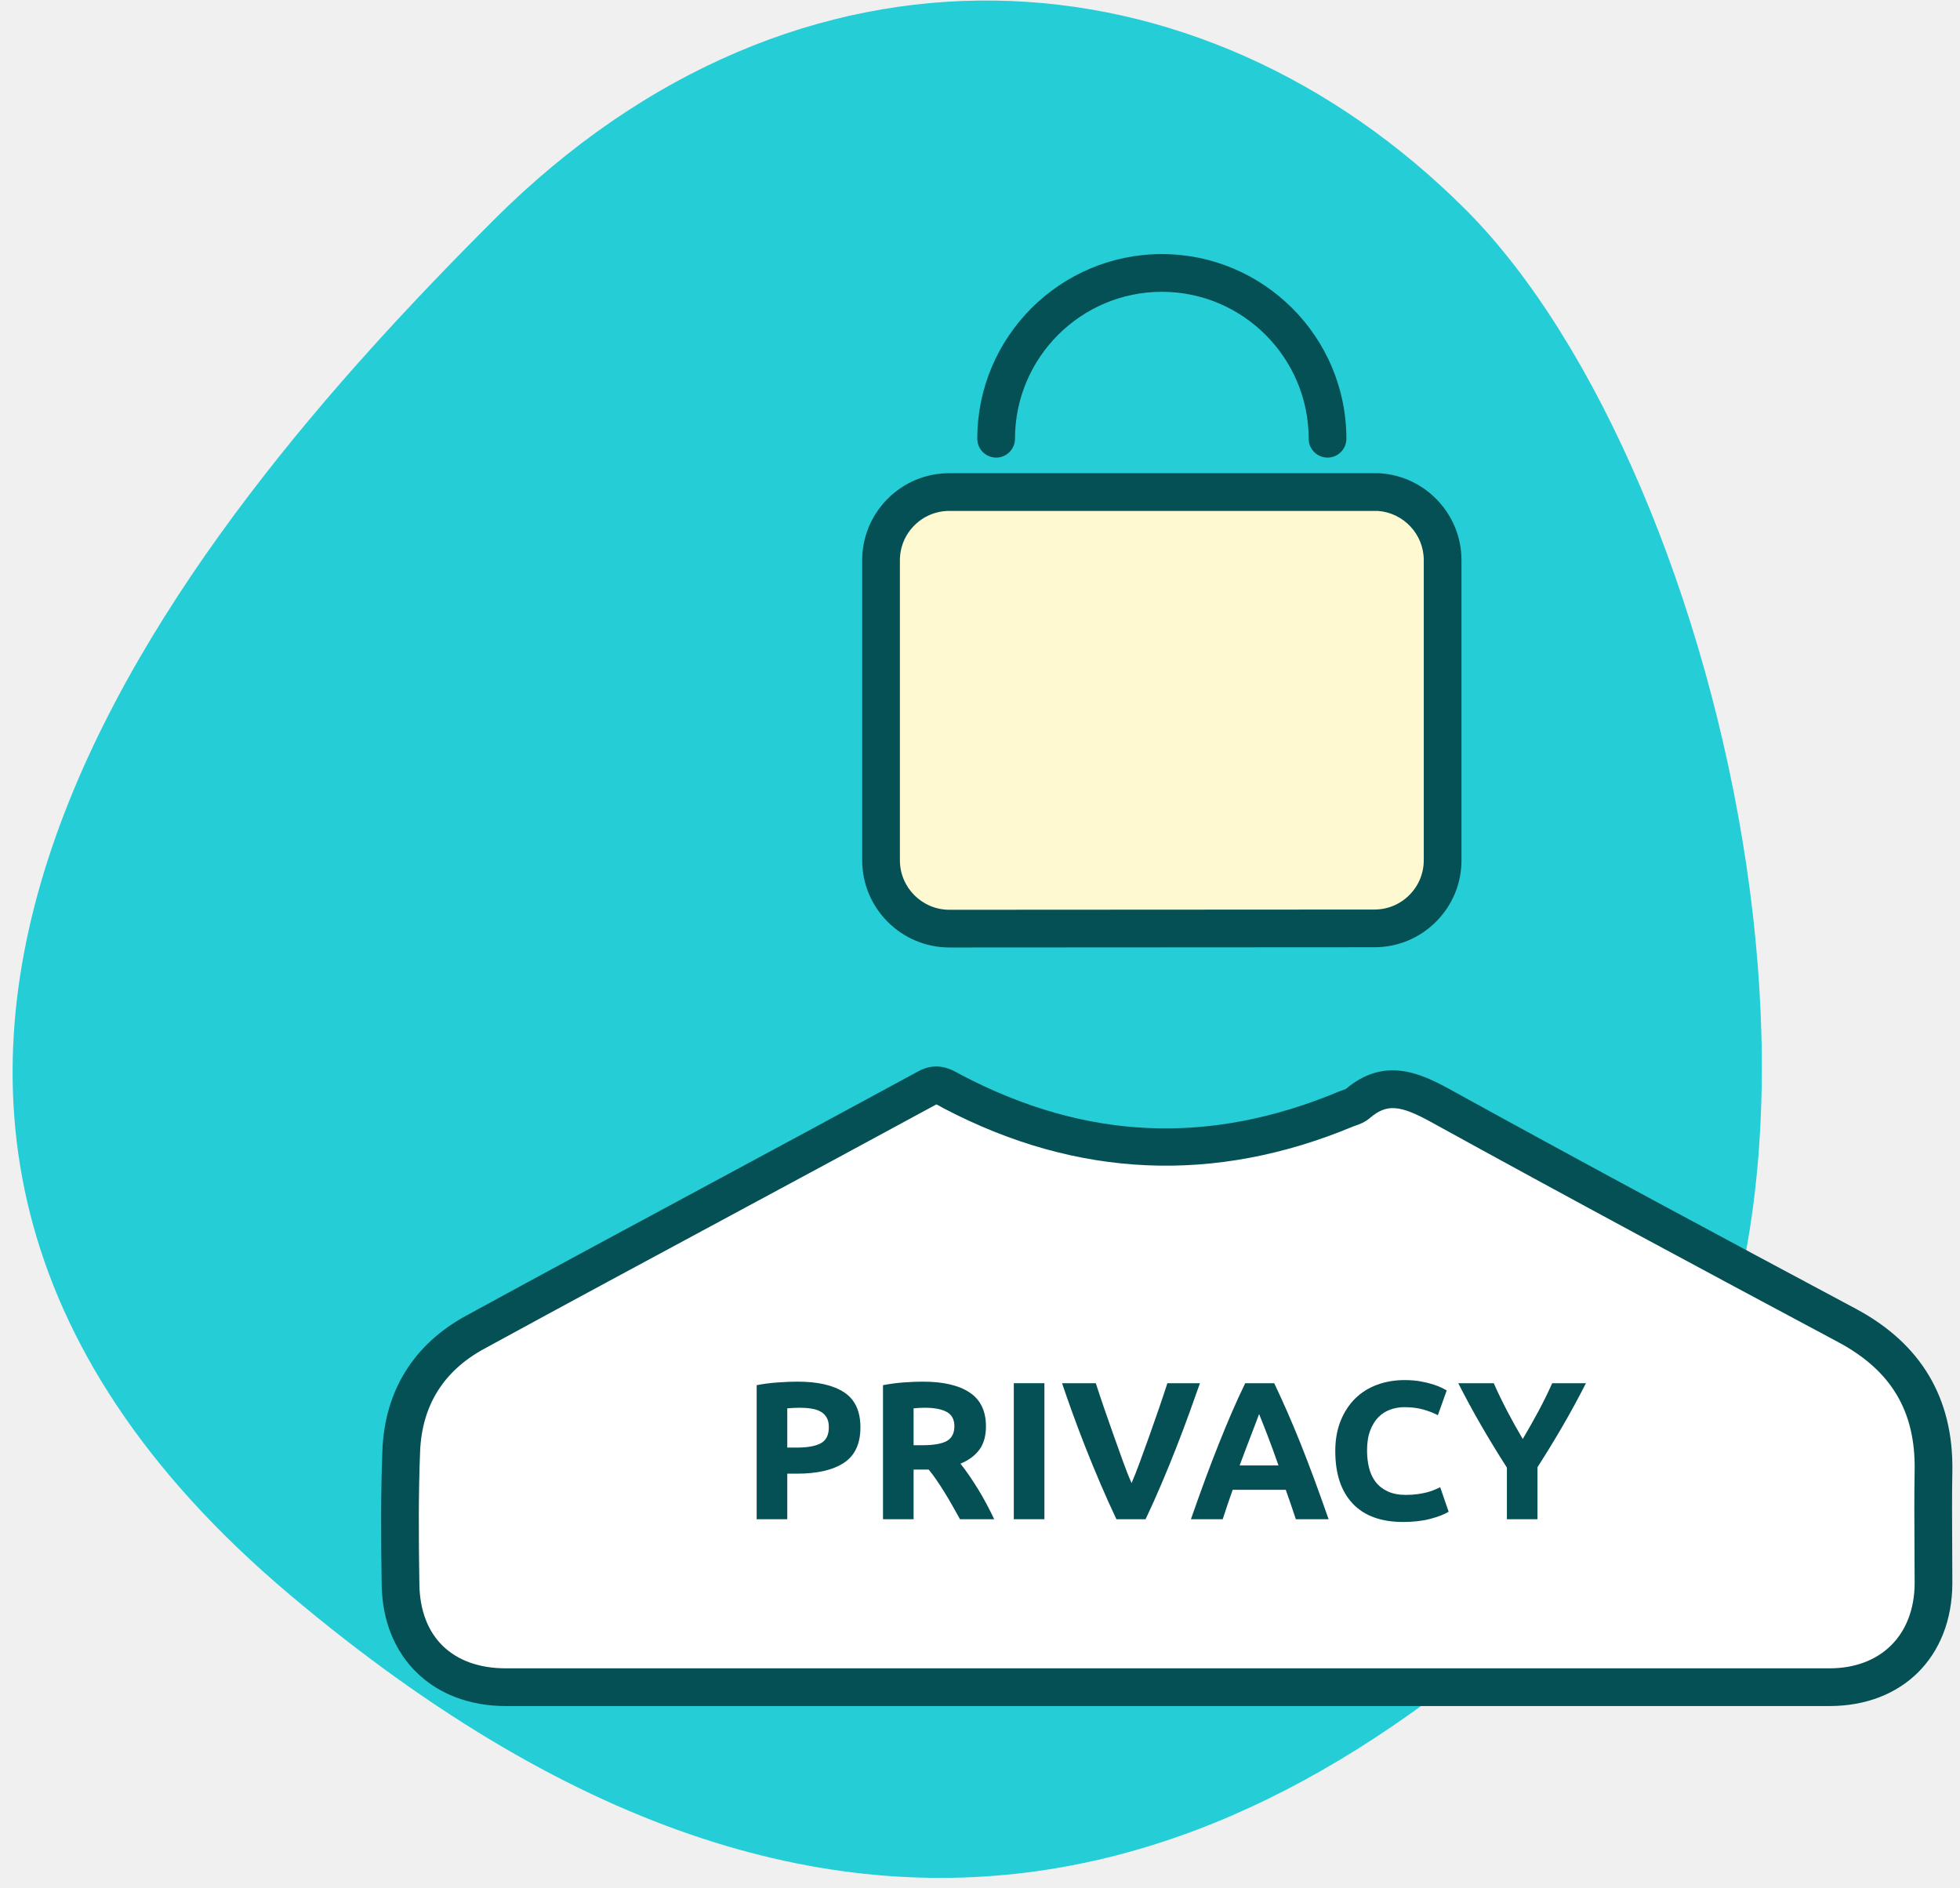
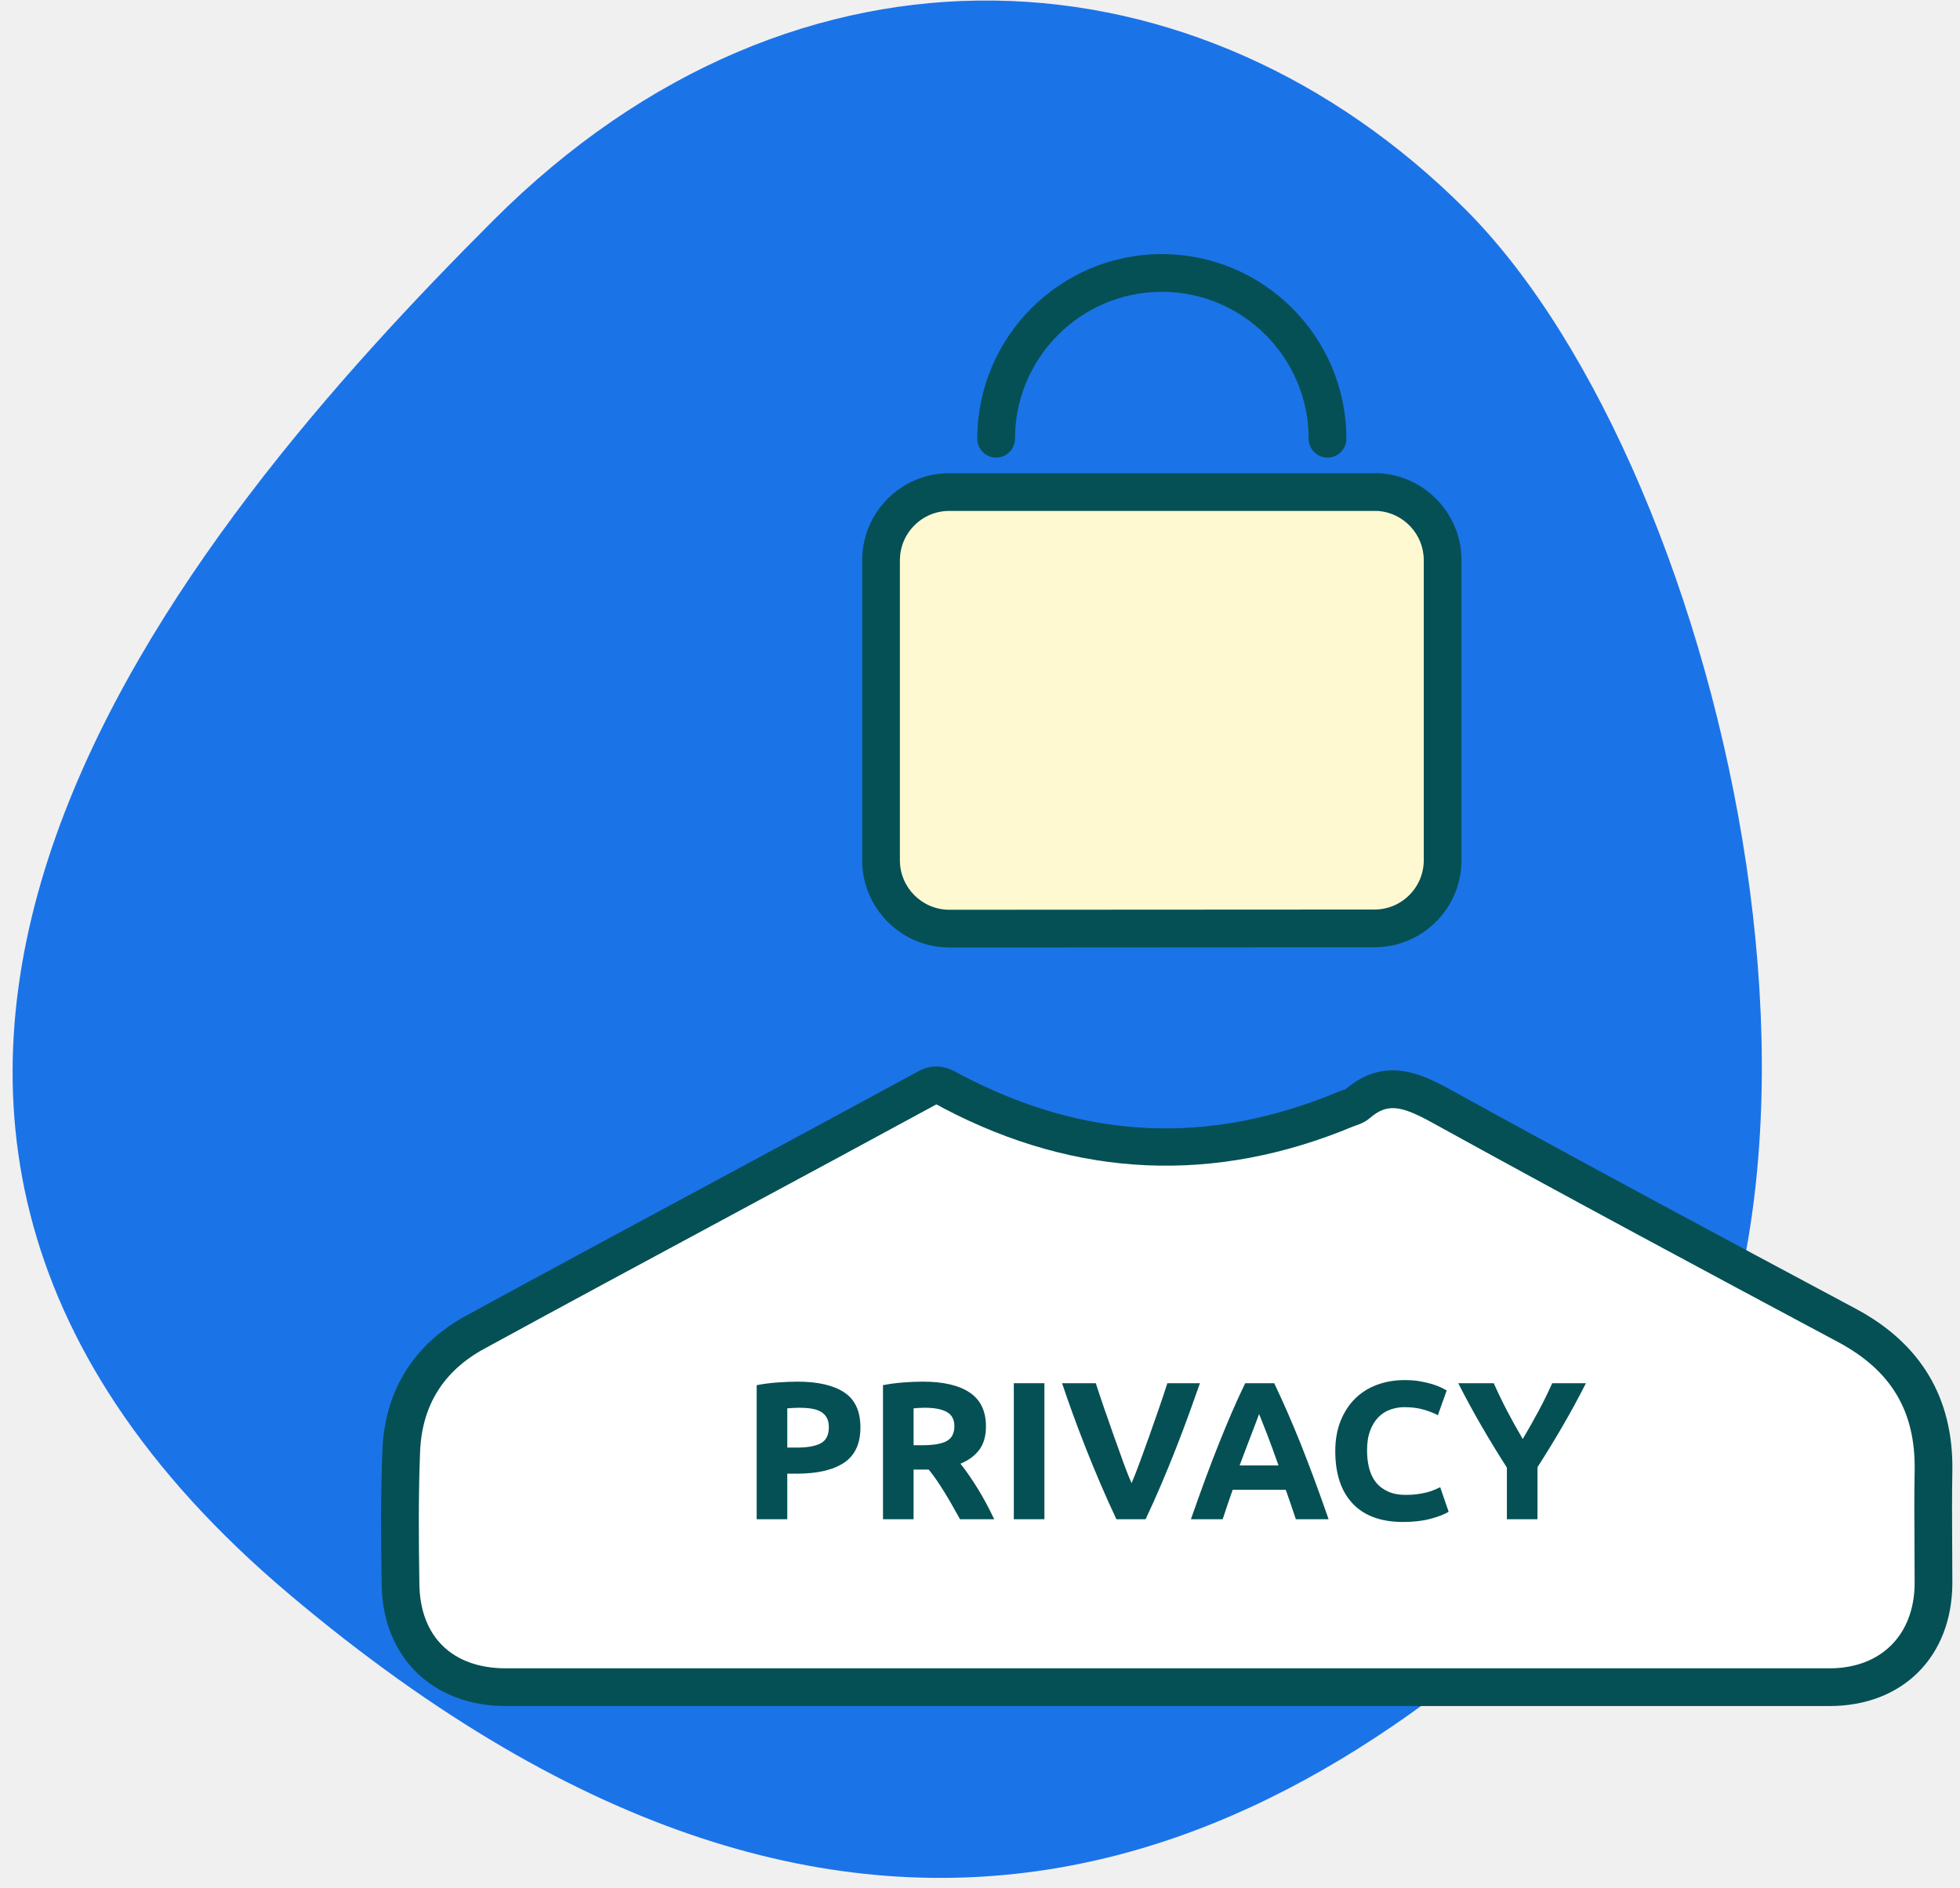
<svg xmlns="http://www.w3.org/2000/svg" width="108px" height="104px" viewBox="0 0 108 104" version="1.1">
  <g id="Page-1" stroke="none" stroke-width="1" fill="none" fill-rule="evenodd">
    <g id="Update-Copy-19" transform="translate(-308, -1220)">
      <g id="Group-25" transform="translate(291, 1205)">
-         <path d="M117,65.638 C117,42.454 80.112,19 59.462,19 C38.812,19 22,33.4 22,57.322 C22,81.244 25.361,122.366 67.601,118.78 C109.841,115.195 117,88.822 117,65.638 Z" id="Path-13" fill="#25CDD6" transform="translate(69.5, 69) rotate(-315) translate(-69.5, -69) " />
+         <path d="M117,65.638 C117,42.454 80.112,19 59.462,19 C38.812,19 22,33.4 22,57.322 C22,81.244 25.361,122.366 67.601,118.78 C109.841,115.195 117,88.822 117,65.638 Z" id="Path-13" fill="#1B73E8" transform="translate(69.5, 69) rotate(-315) translate(-69.5, -69) " />
        <g id="Group-9" transform="translate(38, 29)" fill-rule="nonzero">
          <path d="M43.295,78.961 C31.156,78.961 19.017,78.961 6.878,78.961 C3.401,78.961 1.129,76.785 1.071,73.326 C1.032,70.857 1.013,68.409 1.11,65.941 C1.226,63.026 2.644,60.791 5.169,59.412 C13.462,54.884 21.795,50.453 30.088,45.945 C30.69,45.614 31.059,45.925 31.506,46.158 C38.595,49.87 45.82,50.181 53.201,47.091 C53.415,47.013 53.648,46.955 53.822,46.8 C55.357,45.498 56.736,46.022 58.328,46.897 C65.767,50.997 73.264,55.02 80.762,59.023 C84.005,60.752 85.598,63.356 85.54,67.029 C85.501,69.109 85.54,71.168 85.54,73.248 C85.52,76.687 83.228,78.961 79.81,78.961 C67.632,78.961 55.454,78.961 43.295,78.961 Z" id="Path" fill="#FFFFFF" />
          <path d="M79.81,80 L6.878,80 C2.85,80 0.099,77.325 0.032,73.343 C-0.011,70.584 -0.021,68.263 0.072,65.9 C0.202,62.632 1.793,60.073 4.671,58.5 C9.193,56.031 13.8,53.552 18.255,51.154 C21.974,49.152 25.819,47.083 29.592,45.032 C30.613,44.472 31.408,44.915 31.835,45.154 C31.885,45.182 31.935,45.21 31.987,45.237 C38.85,48.83 45.657,49.123 52.8,46.133 C52.815,46.126 52.83,46.121 52.846,46.115 C52.891,46.098 52.937,46.082 52.984,46.067 C53.042,46.047 53.119,46.02 53.155,46.004 C55.226,44.25 57.169,45.075 58.829,45.986 C66.353,50.134 74.052,54.262 81.251,58.106 C84.85,60.025 86.642,63.033 86.579,67.046 C86.553,68.421 86.562,69.816 86.57,71.165 C86.574,71.858 86.579,72.552 86.579,73.248 C86.556,77.289 83.835,80 79.81,80 Z M30.598,46.85 C30.595,46.852 30.591,46.854 30.588,46.855 C26.808,48.91 22.96,50.981 19.24,52.983 C14.787,55.38 10.183,57.858 5.667,60.323 C3.433,61.544 2.249,63.448 2.148,65.983 C2.057,68.297 2.066,70.586 2.109,73.309 C2.158,76.197 3.941,77.922 6.878,77.922 L79.81,77.922 C82.643,77.922 84.485,76.085 84.501,73.242 C84.501,72.556 84.496,71.867 84.492,71.178 C84.484,69.816 84.475,68.408 84.501,67.01 C84.553,63.753 83.209,61.505 80.273,59.94 C73.067,56.092 65.36,51.959 57.827,47.807 C56.123,46.871 55.406,46.823 54.501,47.586 C54.205,47.845 53.888,47.954 53.655,48.033 C53.629,48.042 53.603,48.051 53.577,48.06 C45.944,51.248 38.357,50.918 31.024,47.079 C30.956,47.043 30.888,47.005 30.821,46.968 C30.749,46.928 30.656,46.875 30.598,46.85 Z" id="Shape" fill="#055054" />
          <g id="XMLID_63_" transform="translate(20.60605, 61.99134)" fill="#055054">
            <path d="M2.336,0.135 C3.453,0.135 4.31,0.331 4.908,0.724 C5.506,1.117 5.805,1.761 5.805,2.654 C5.805,3.555 5.503,4.206 4.897,4.606 C4.292,5.006 3.428,5.206 2.303,5.206 L1.774,5.206 L1.774,7.715 L0.088,7.715 L0.088,0.33 C0.456,0.257 0.844,0.207 1.255,0.178 C1.666,0.149 2.026,0.135 2.336,0.135 Z M2.444,1.573 C2.322,1.573 2.201,1.577 2.082,1.584 C1.963,1.591 1.86,1.598 1.774,1.606 L1.774,3.768 L2.303,3.768 C2.887,3.768 3.326,3.689 3.622,3.53 C3.917,3.372 4.065,3.076 4.065,2.644 C4.065,2.435 4.027,2.262 3.951,2.125 C3.876,1.988 3.768,1.878 3.627,1.795 C3.487,1.712 3.316,1.654 3.114,1.622 C2.912,1.589 2.689,1.573 2.444,1.573 Z" id="Shape" />
          </g>
          <g id="XMLID_66_" transform="translate(27.53245, 61.99134)" fill="#055054">
            <path d="M2.315,0.135 C3.44,0.135 4.301,0.335 4.899,0.735 C5.497,1.135 5.796,1.757 5.796,2.6 C5.796,3.126 5.675,3.554 5.434,3.882 C5.192,4.21 4.845,4.467 4.391,4.655 C4.542,4.842 4.7,5.057 4.866,5.298 C5.032,5.54 5.196,5.792 5.358,6.055 C5.52,6.318 5.677,6.592 5.828,6.877 C5.98,7.162 6.12,7.441 6.25,7.715 L4.365,7.715 C4.228,7.47 4.088,7.221 3.947,6.969 C3.806,6.717 3.661,6.472 3.513,6.233 C3.365,5.996 3.219,5.77 3.074,5.558 C2.929,5.345 2.785,5.152 2.64,4.979 L1.808,4.979 L1.808,7.715 L0.122,7.715 L0.122,0.329 C0.49,0.257 0.87,0.207 1.262,0.178 C1.654,0.149 2.006,0.135 2.315,0.135 Z M2.413,1.573 C2.29,1.573 2.18,1.577 2.083,1.584 C1.986,1.591 1.894,1.598 1.808,1.606 L1.808,3.638 L2.283,3.638 C2.917,3.638 3.371,3.559 3.645,3.401 C3.919,3.242 4.056,2.972 4.056,2.589 C4.056,2.222 3.917,1.961 3.639,1.806 C3.362,1.651 2.953,1.573 2.413,1.573 Z" id="Shape" />
          </g>
          <g id="XMLID_69_" transform="translate(34.80518, 62.1645)" fill="#055054">
            <polygon id="Path" points="0.058 0.048 1.744 0.048 1.744 7.542 0.058 7.542" />
          </g>
          <g id="XMLID_71_" transform="translate(37.40258, 62.1645)" fill="#055054">
            <path d="M3.114,7.542 C2.816,6.913 2.522,6.259 2.232,5.582 C1.942,4.906 1.667,4.236 1.406,3.573 C1.145,2.911 0.905,2.276 0.686,1.67 C0.467,1.065 0.278,0.524 0.119,0.048 L1.978,0.048 C2.118,0.482 2.274,0.949 2.446,1.45 C2.617,1.95 2.792,2.448 2.97,2.945 C3.148,3.442 3.319,3.918 3.482,4.373 C3.645,4.828 3.801,5.221 3.95,5.552 C4.091,5.224 4.245,4.832 4.412,4.376 C4.578,3.922 4.751,3.446 4.929,2.949 C5.107,2.452 5.282,1.953 5.453,1.453 C5.625,0.953 5.781,0.485 5.922,0.048 L7.717,0.048 C7.549,0.526 7.356,1.068 7.138,1.672 C6.919,2.277 6.681,2.911 6.421,3.574 C6.162,4.237 5.888,4.908 5.6,5.585 C5.312,6.263 5.019,6.915 4.722,7.542 L3.114,7.542 Z" id="Path" />
          </g>
          <g id="XMLID_73_" transform="translate(44.50215, 62.1645)" fill="#055054">
            <path d="M5.901,7.542 C5.818,7.282 5.728,7.014 5.632,6.74 C5.536,6.465 5.441,6.192 5.346,5.92 L2.421,5.92 C2.326,6.193 2.231,6.467 2.136,6.742 C2.041,7.017 1.953,7.283 1.871,7.542 L0.12,7.542 C0.402,6.734 0.669,5.988 0.922,5.303 C1.175,4.619 1.422,3.974 1.665,3.368 C1.907,2.762 2.145,2.188 2.38,1.643 C2.615,1.099 2.859,0.567 3.112,0.048 L4.71,0.048 C4.956,0.567 5.199,1.099 5.438,1.643 C5.676,2.188 5.917,2.762 6.16,3.368 C6.402,3.974 6.65,4.619 6.903,5.303 C7.157,5.989 7.425,6.735 7.707,7.542 L5.901,7.542 L5.901,7.542 Z M3.876,1.746 C3.838,1.855 3.783,2.003 3.711,2.19 C3.638,2.377 3.556,2.594 3.463,2.839 C3.371,3.085 3.267,3.355 3.153,3.65 C3.039,3.946 2.922,4.255 2.804,4.579 L4.946,4.579 C4.831,4.254 4.72,3.944 4.613,3.648 C4.506,3.352 4.403,3.081 4.307,2.835 C4.21,2.59 4.125,2.373 4.052,2.186 C3.979,1.999 3.92,1.852 3.876,1.746 Z" id="Shape" />
          </g>
          <g id="XMLID_76_" transform="translate(52.46752, 61.99134)" fill="#055054">
            <path d="M3.848,7.867 C2.631,7.867 1.703,7.528 1.065,6.85 C0.428,6.173 0.109,5.21 0.109,3.963 C0.109,3.343 0.206,2.79 0.401,2.303 C0.596,1.817 0.862,1.406 1.201,1.07 C1.539,0.735 1.943,0.481 2.411,0.308 C2.88,0.135 3.388,0.049 3.935,0.049 C4.252,0.049 4.54,0.072 4.8,0.119 C5.059,0.166 5.286,0.22 5.481,0.281 C5.675,0.343 5.837,0.406 5.967,0.47 C6.097,0.535 6.19,0.586 6.248,0.622 L5.762,1.984 C5.531,1.862 5.263,1.757 4.956,1.671 C4.65,1.584 4.303,1.541 3.914,1.541 C3.654,1.541 3.4,1.584 3.152,1.671 C2.903,1.757 2.683,1.896 2.492,2.087 C2.301,2.278 2.148,2.525 2.033,2.828 C1.917,3.131 1.86,3.498 1.86,3.931 C1.86,4.277 1.898,4.599 1.974,4.899 C2.049,5.198 2.172,5.455 2.341,5.672 C2.51,5.888 2.732,6.059 3.006,6.185 C3.279,6.312 3.611,6.375 4,6.375 C4.245,6.375 4.465,6.36 4.659,6.331 C4.854,6.303 5.027,6.268 5.178,6.229 C5.329,6.189 5.463,6.144 5.578,6.093 C5.693,6.043 5.798,5.996 5.891,5.953 L6.356,7.304 C6.118,7.449 5.783,7.579 5.351,7.694 C4.919,7.809 4.417,7.867 3.848,7.867 Z" id="Path" />
          </g>
          <g id="XMLID_78_" transform="translate(59.22077, 62.1645)" fill="#055054">
            <path d="M3.686,3.122 C3.989,2.611 4.277,2.101 4.551,1.59 C4.826,1.08 5.078,0.566 5.309,0.048 L7.168,0.048 C6.757,0.856 6.332,1.638 5.892,2.395 C5.453,3.152 4.988,3.912 4.498,4.676 L4.498,7.542 L2.812,7.542 L2.812,4.698 C2.322,3.934 1.856,3.17 1.413,2.406 C0.97,1.642 0.543,0.856 0.132,0.048 L2.088,0.048 C2.318,0.566 2.566,1.08 2.833,1.591 C3.099,2.101 3.384,2.611 3.686,3.122 Z" id="Path" />
          </g>
          <g id="XMLID_80_" transform="translate(26.49349, 11.94805)">
            <g id="XMLID_81_">
              <g id="Group">
                <path d="M28.465,1.164 L5.208,1.164 L4.812,1.164 C2.735,1.164 1.05,2.855 1.054,4.933 L1.054,21.454 C1.054,23.532 2.744,25.218 4.821,25.218 L28.24,25.205 C30.317,25.205 32.002,23.519 31.998,21.441 L31.998,4.915 C31.998,2.918 30.434,1.286 28.465,1.164 Z" id="Path" fill="#FFF9D2" />
                <path d="M4.822,26.257 C2.171,26.257 0.015,24.102 0.015,21.454 L0.015,4.933 C0.012,3.652 0.511,2.444 1.418,1.534 C2.325,0.626 3.53,0.125 4.812,0.125 L28.466,0.125 C28.487,0.125 28.508,0.126 28.53,0.127 C31.057,0.284 33.037,2.386 33.037,4.915 L33.037,21.441 C33.04,22.721 32.542,23.927 31.636,24.835 C30.73,25.743 29.524,26.244 28.24,26.244 L4.822,26.257 Z M4.812,2.203 C4.086,2.203 3.403,2.487 2.889,3.002 C2.374,3.518 2.092,4.203 2.093,4.931 L2.093,21.454 C2.093,22.957 3.317,24.179 4.821,24.179 L28.239,24.166 C28.967,24.166 29.651,23.882 30.165,23.367 C30.678,22.852 30.96,22.169 30.959,21.443 L30.959,4.915 C30.959,3.492 29.851,2.306 28.431,2.203 L4.812,2.203 Z" id="Shape" fill="#055054" />
              </g>
            </g>
          </g>
          <g id="XMLID_82_" transform="translate(32.72726, 0)" fill="#055054">
            <path d="M19.422,11.213 C18.848,11.213 18.383,10.747 18.383,10.174 C18.383,5.71 14.754,2.078 10.292,2.078 C5.831,2.078 2.201,5.71 2.201,10.174 C2.201,10.747 1.736,11.213 1.162,11.213 C0.589,11.213 0.123,10.747 0.123,10.174 C0.123,4.564 4.685,0 10.292,0 C15.899,0 20.461,4.564 20.461,10.174 C20.461,10.748 19.996,11.213 19.422,11.213 Z" id="Path" />
          </g>
        </g>
      </g>
    </g>
  </g>
</svg>
